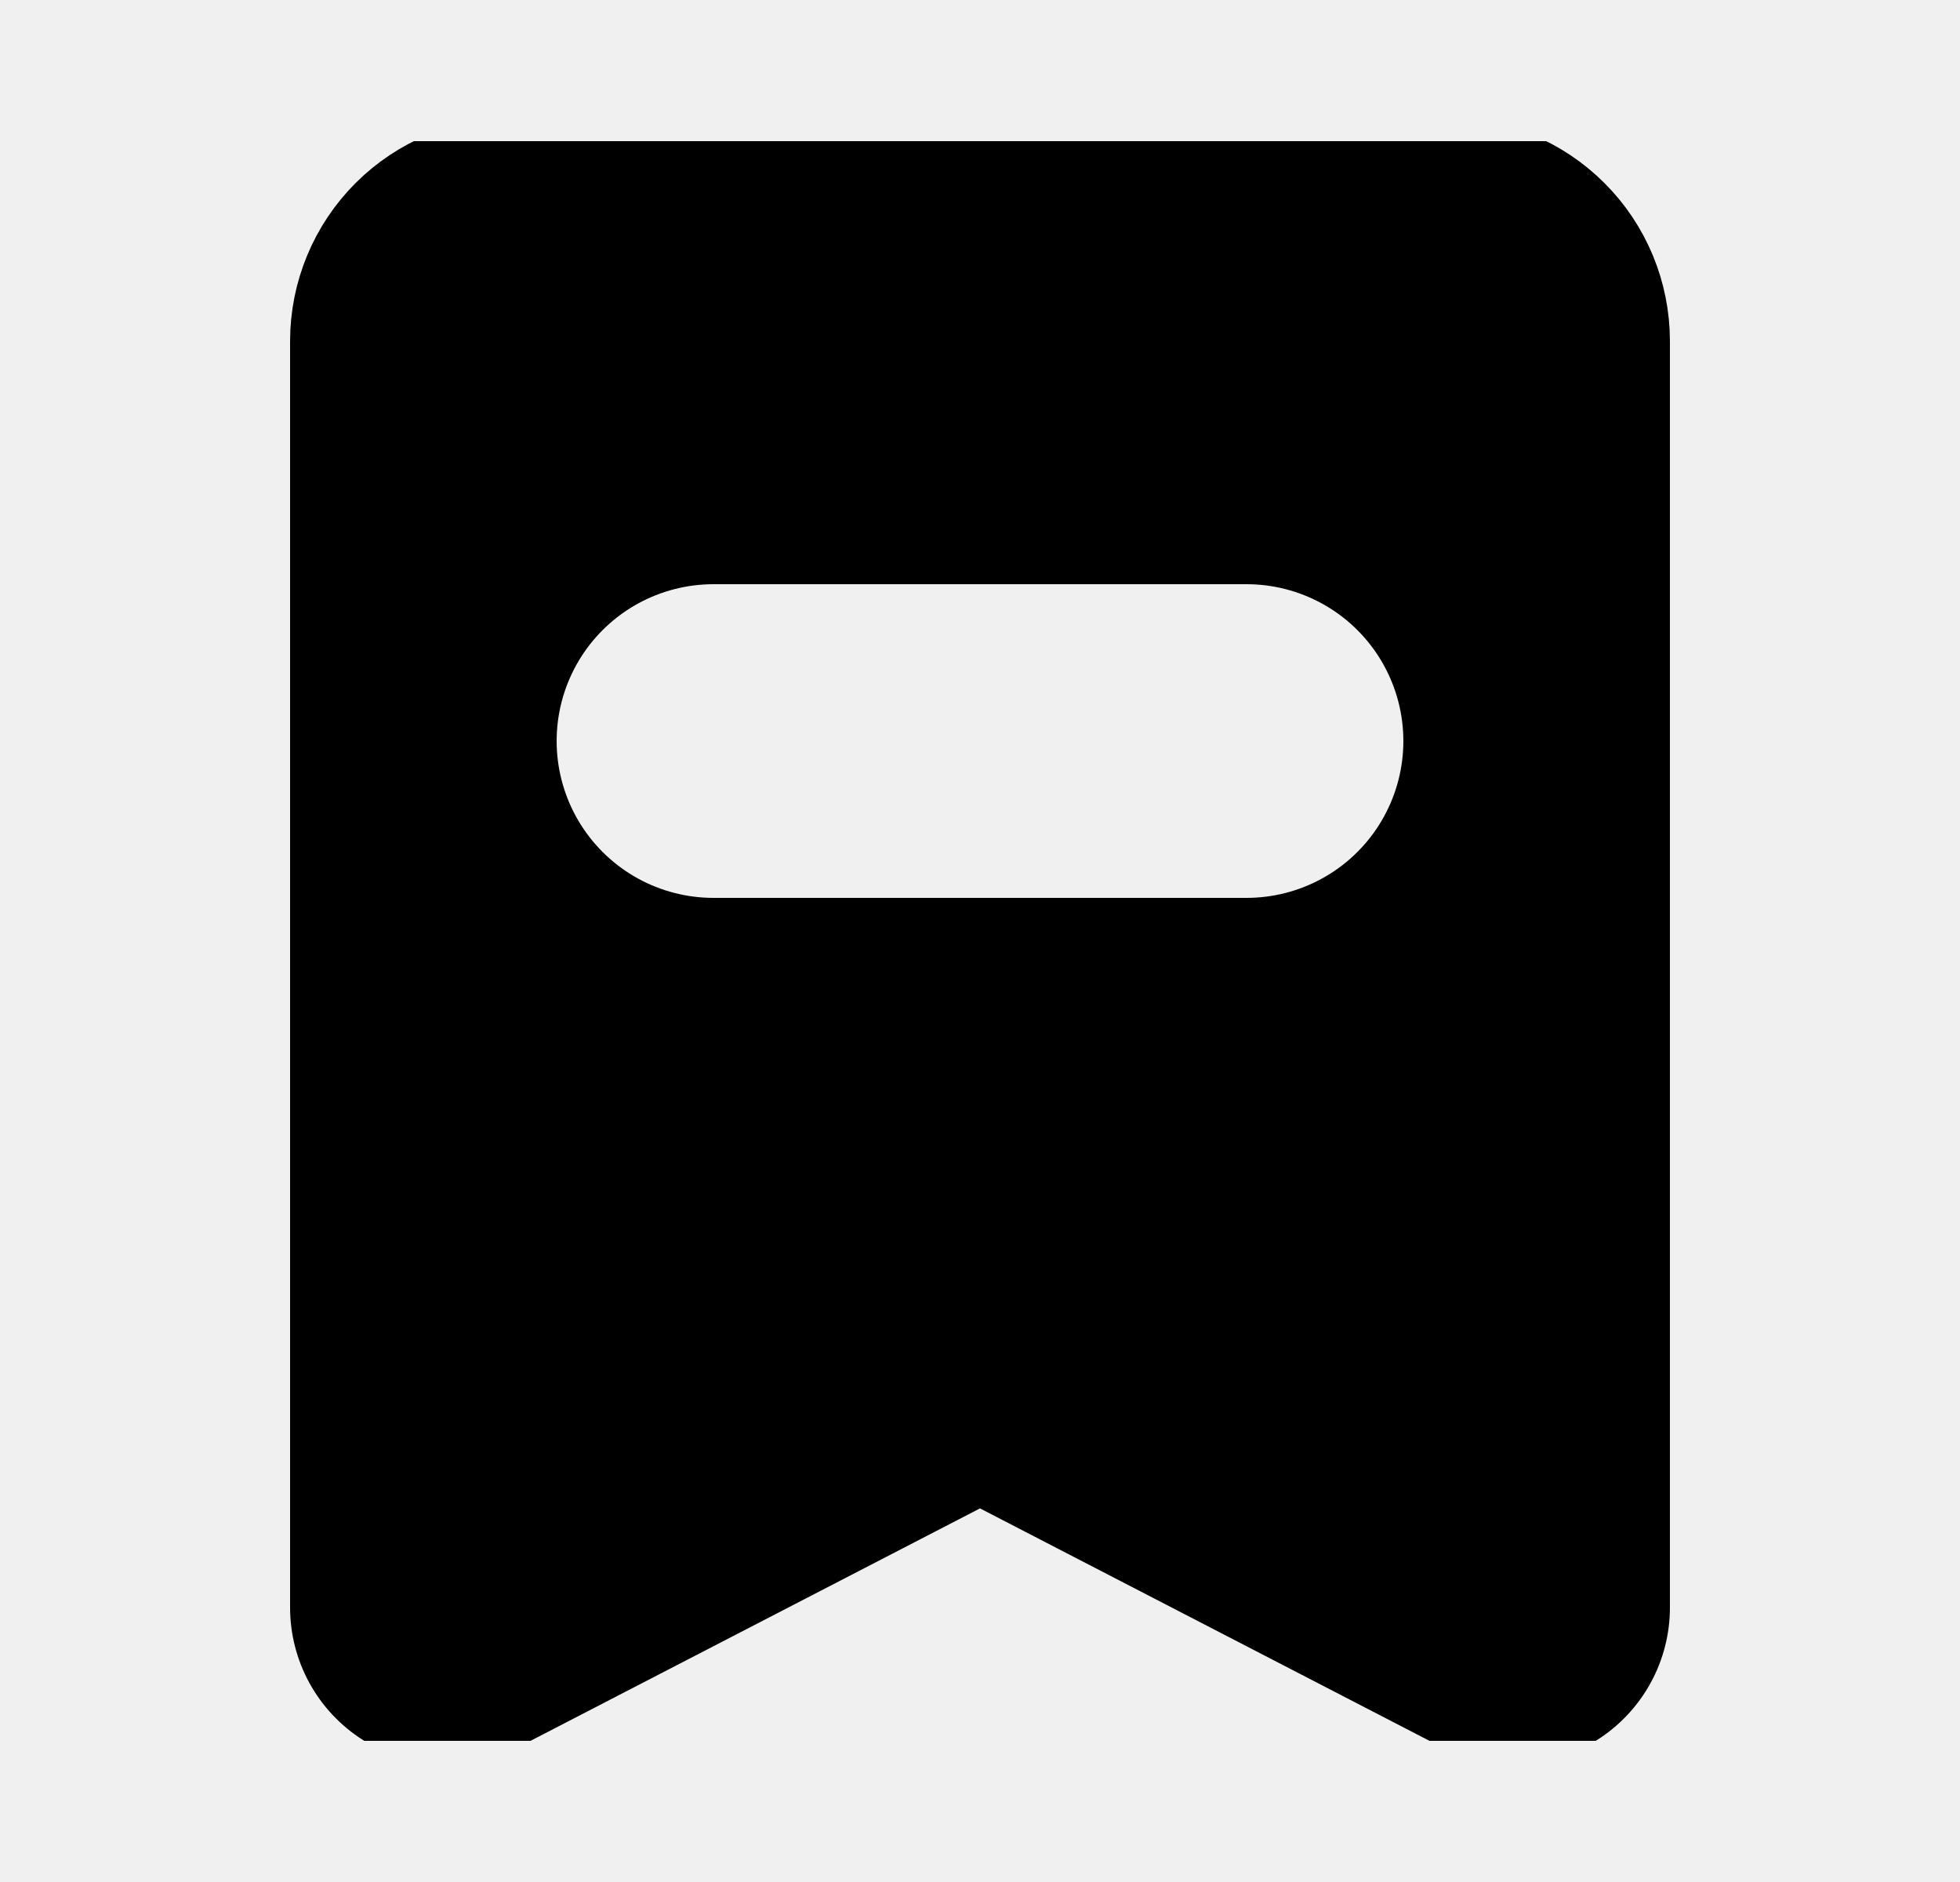
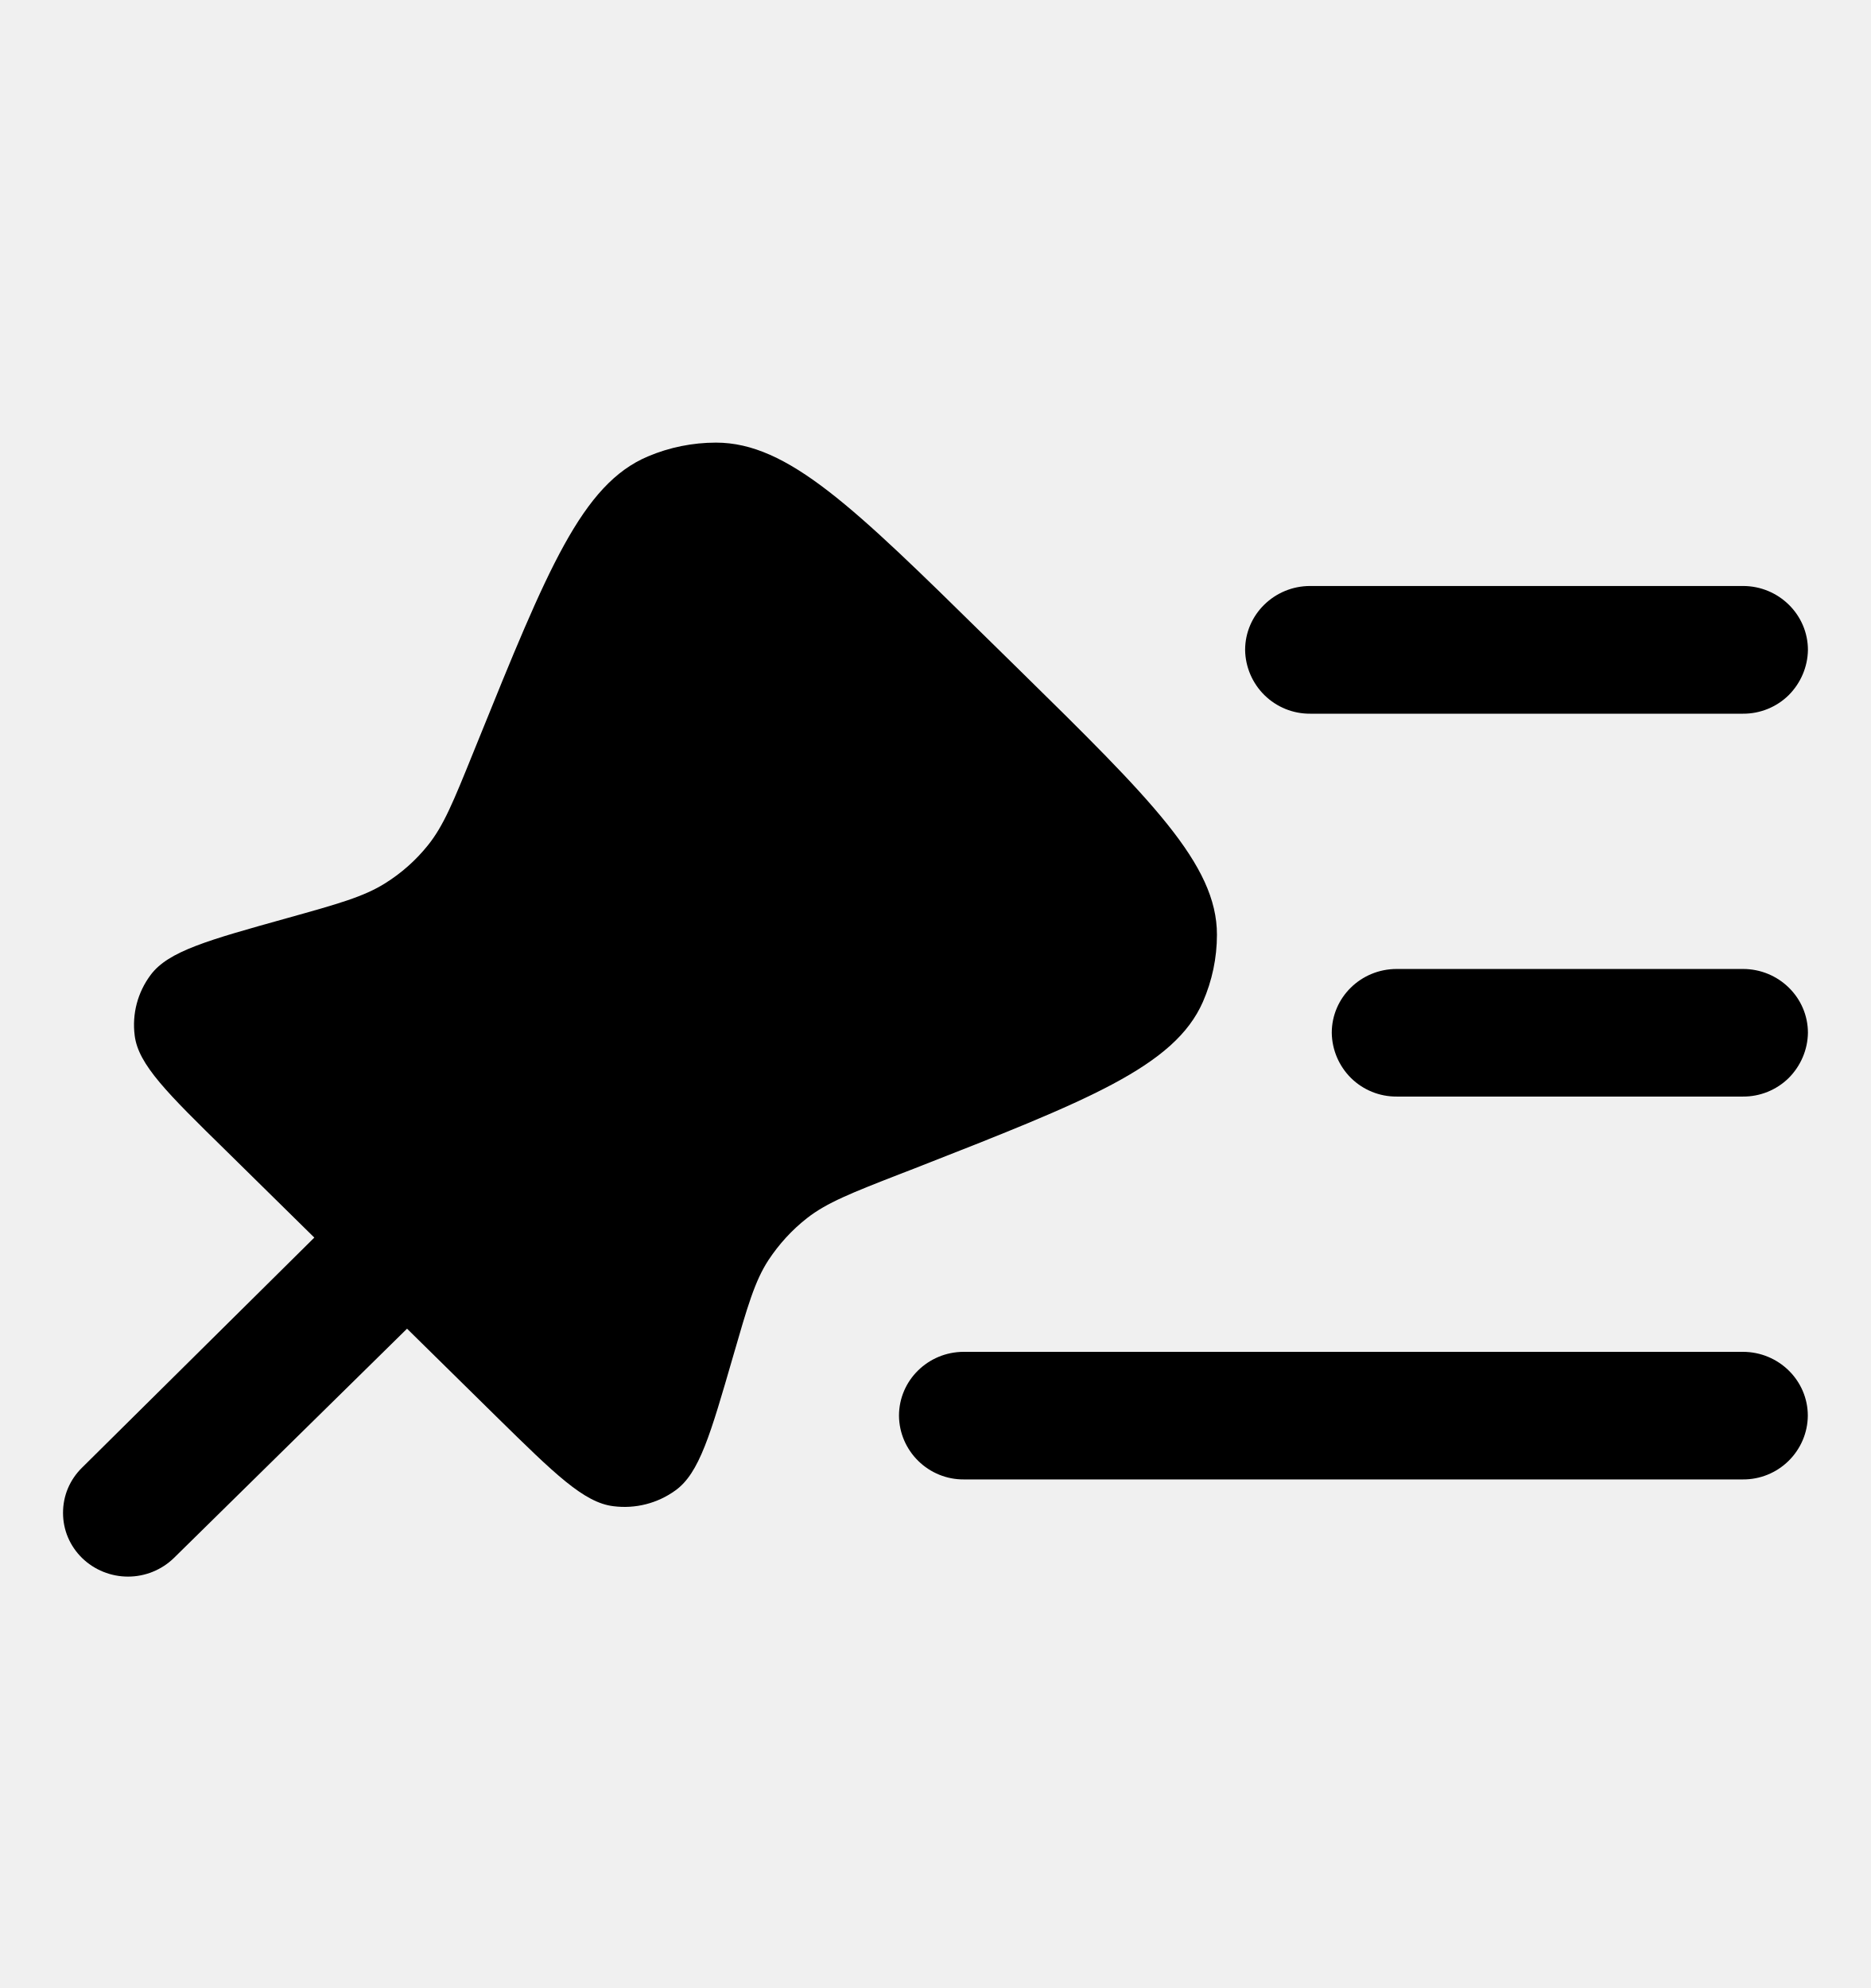
- <svg xmlns="http://www.w3.org/2000/svg" width="25" height="24" viewBox="0 0 25 24" fill="currentColor">
-   <g id="icon-park-solid:tag">
-     <g id="Mask group">
-       <mask id="mask0_433_8402" style="mask-type:luminance" maskUnits="userSpaceOnUse" x="3" y="1" width="19" height="22">
-         <g id="Group">
-           <g id="Group_2">
-             <path id="Vector" d="M5.7 20.5V4.35C5.7 4.125 5.79 3.908 5.949 3.749C6.109 3.59 6.325 3.5 6.55 3.5H18.45C18.676 3.5 18.892 3.59 19.051 3.749C19.211 3.908 19.3 4.125 19.3 4.35V20.5L12.5 16.984L5.7 20.5Z" fill="white" stroke="white" stroke-width="4" stroke-linejoin="round" />
-             <path id="Vector_2" d="M9.1 9.45H15.9" stroke="black" stroke-width="4" stroke-linecap="round" stroke-linejoin="round" />
-           </g>
-         </g>
-       </mask>
-       <g mask="url(#mask0_433_8402)">
-         <path id="Vector_3" d="M2.3 1.8H22.7V22.2H2.3V1.8Z" />
-       </g>
-     </g>
-   </g>
+ <svg xmlns="http://www.w3.org/2000/svg" width="16" height="17" viewBox="0 0 16 17" fill="currentColor">
+   <path fill-rule="evenodd" clip-rule="evenodd" d="M15.461 5.558C15.459 5.703 15.399 5.842 15.296 5.945C15.192 6.047 15.051 6.104 14.906 6.103H11.204C11.058 6.104 10.918 6.047 10.814 5.945C10.71 5.843 10.65 5.703 10.648 5.558C10.648 5.256 10.898 5.011 11.204 5.011H14.906C15.211 5.011 15.461 5.256 15.461 5.558ZM15.461 8.832C15.459 8.977 15.399 9.116 15.296 9.219C15.192 9.321 15.051 9.378 14.906 9.377H11.944C11.798 9.378 11.658 9.321 11.554 9.219C11.45 9.116 11.391 8.977 11.389 8.832C11.389 8.53 11.638 8.286 11.944 8.286H14.906C15.211 8.286 15.461 8.53 15.461 8.832Z" fill="currentColor" />
+   <path d="M8.437 5.454L8.708 5.72C9.841 6.833 10.408 7.391 10.407 7.993C10.407 8.191 10.366 8.386 10.287 8.567C10.044 9.121 9.3 9.412 7.812 9.995L7.703 10.037C7.282 10.201 7.071 10.284 6.901 10.417C6.772 10.518 6.662 10.639 6.572 10.775C6.455 10.954 6.393 11.17 6.269 11.599C6.076 12.265 5.981 12.598 5.776 12.745C5.623 12.856 5.433 12.904 5.246 12.88C4.994 12.85 4.745 12.605 4.247 12.116L3.481 11.362L1.487 13.323C1.382 13.425 1.241 13.482 1.095 13.482C0.948 13.482 0.807 13.425 0.702 13.323C0.65 13.272 0.609 13.212 0.581 13.146C0.553 13.08 0.539 13.008 0.539 12.937C0.539 12.865 0.553 12.793 0.581 12.727C0.609 12.661 0.65 12.601 0.702 12.55L2.688 10.583L1.93 9.837C1.432 9.349 1.183 9.104 1.152 8.856C1.128 8.671 1.177 8.485 1.289 8.336C1.44 8.134 1.778 8.04 2.456 7.851C2.893 7.729 3.111 7.668 3.294 7.553C3.433 7.466 3.555 7.358 3.658 7.23C3.793 7.063 3.877 6.856 4.045 6.441L4.088 6.335C4.68 4.873 4.976 4.141 5.541 3.903C5.725 3.825 5.924 3.785 6.123 3.785C6.738 3.785 7.304 4.34 8.437 5.454Z" fill="currentColort" />
+   <path fill-rule="evenodd" clip-rule="evenodd" d="M15.46 12.106C15.459 12.252 15.399 12.391 15.295 12.493C15.191 12.595 15.051 12.652 14.905 12.651H8.242C8.097 12.652 7.957 12.595 7.853 12.493C7.749 12.391 7.689 12.252 7.688 12.106C7.688 11.805 7.936 11.56 8.242 11.56H14.905C15.211 11.56 15.46 11.805 15.46 12.106Z" fill="currentColor" />
</svg>
